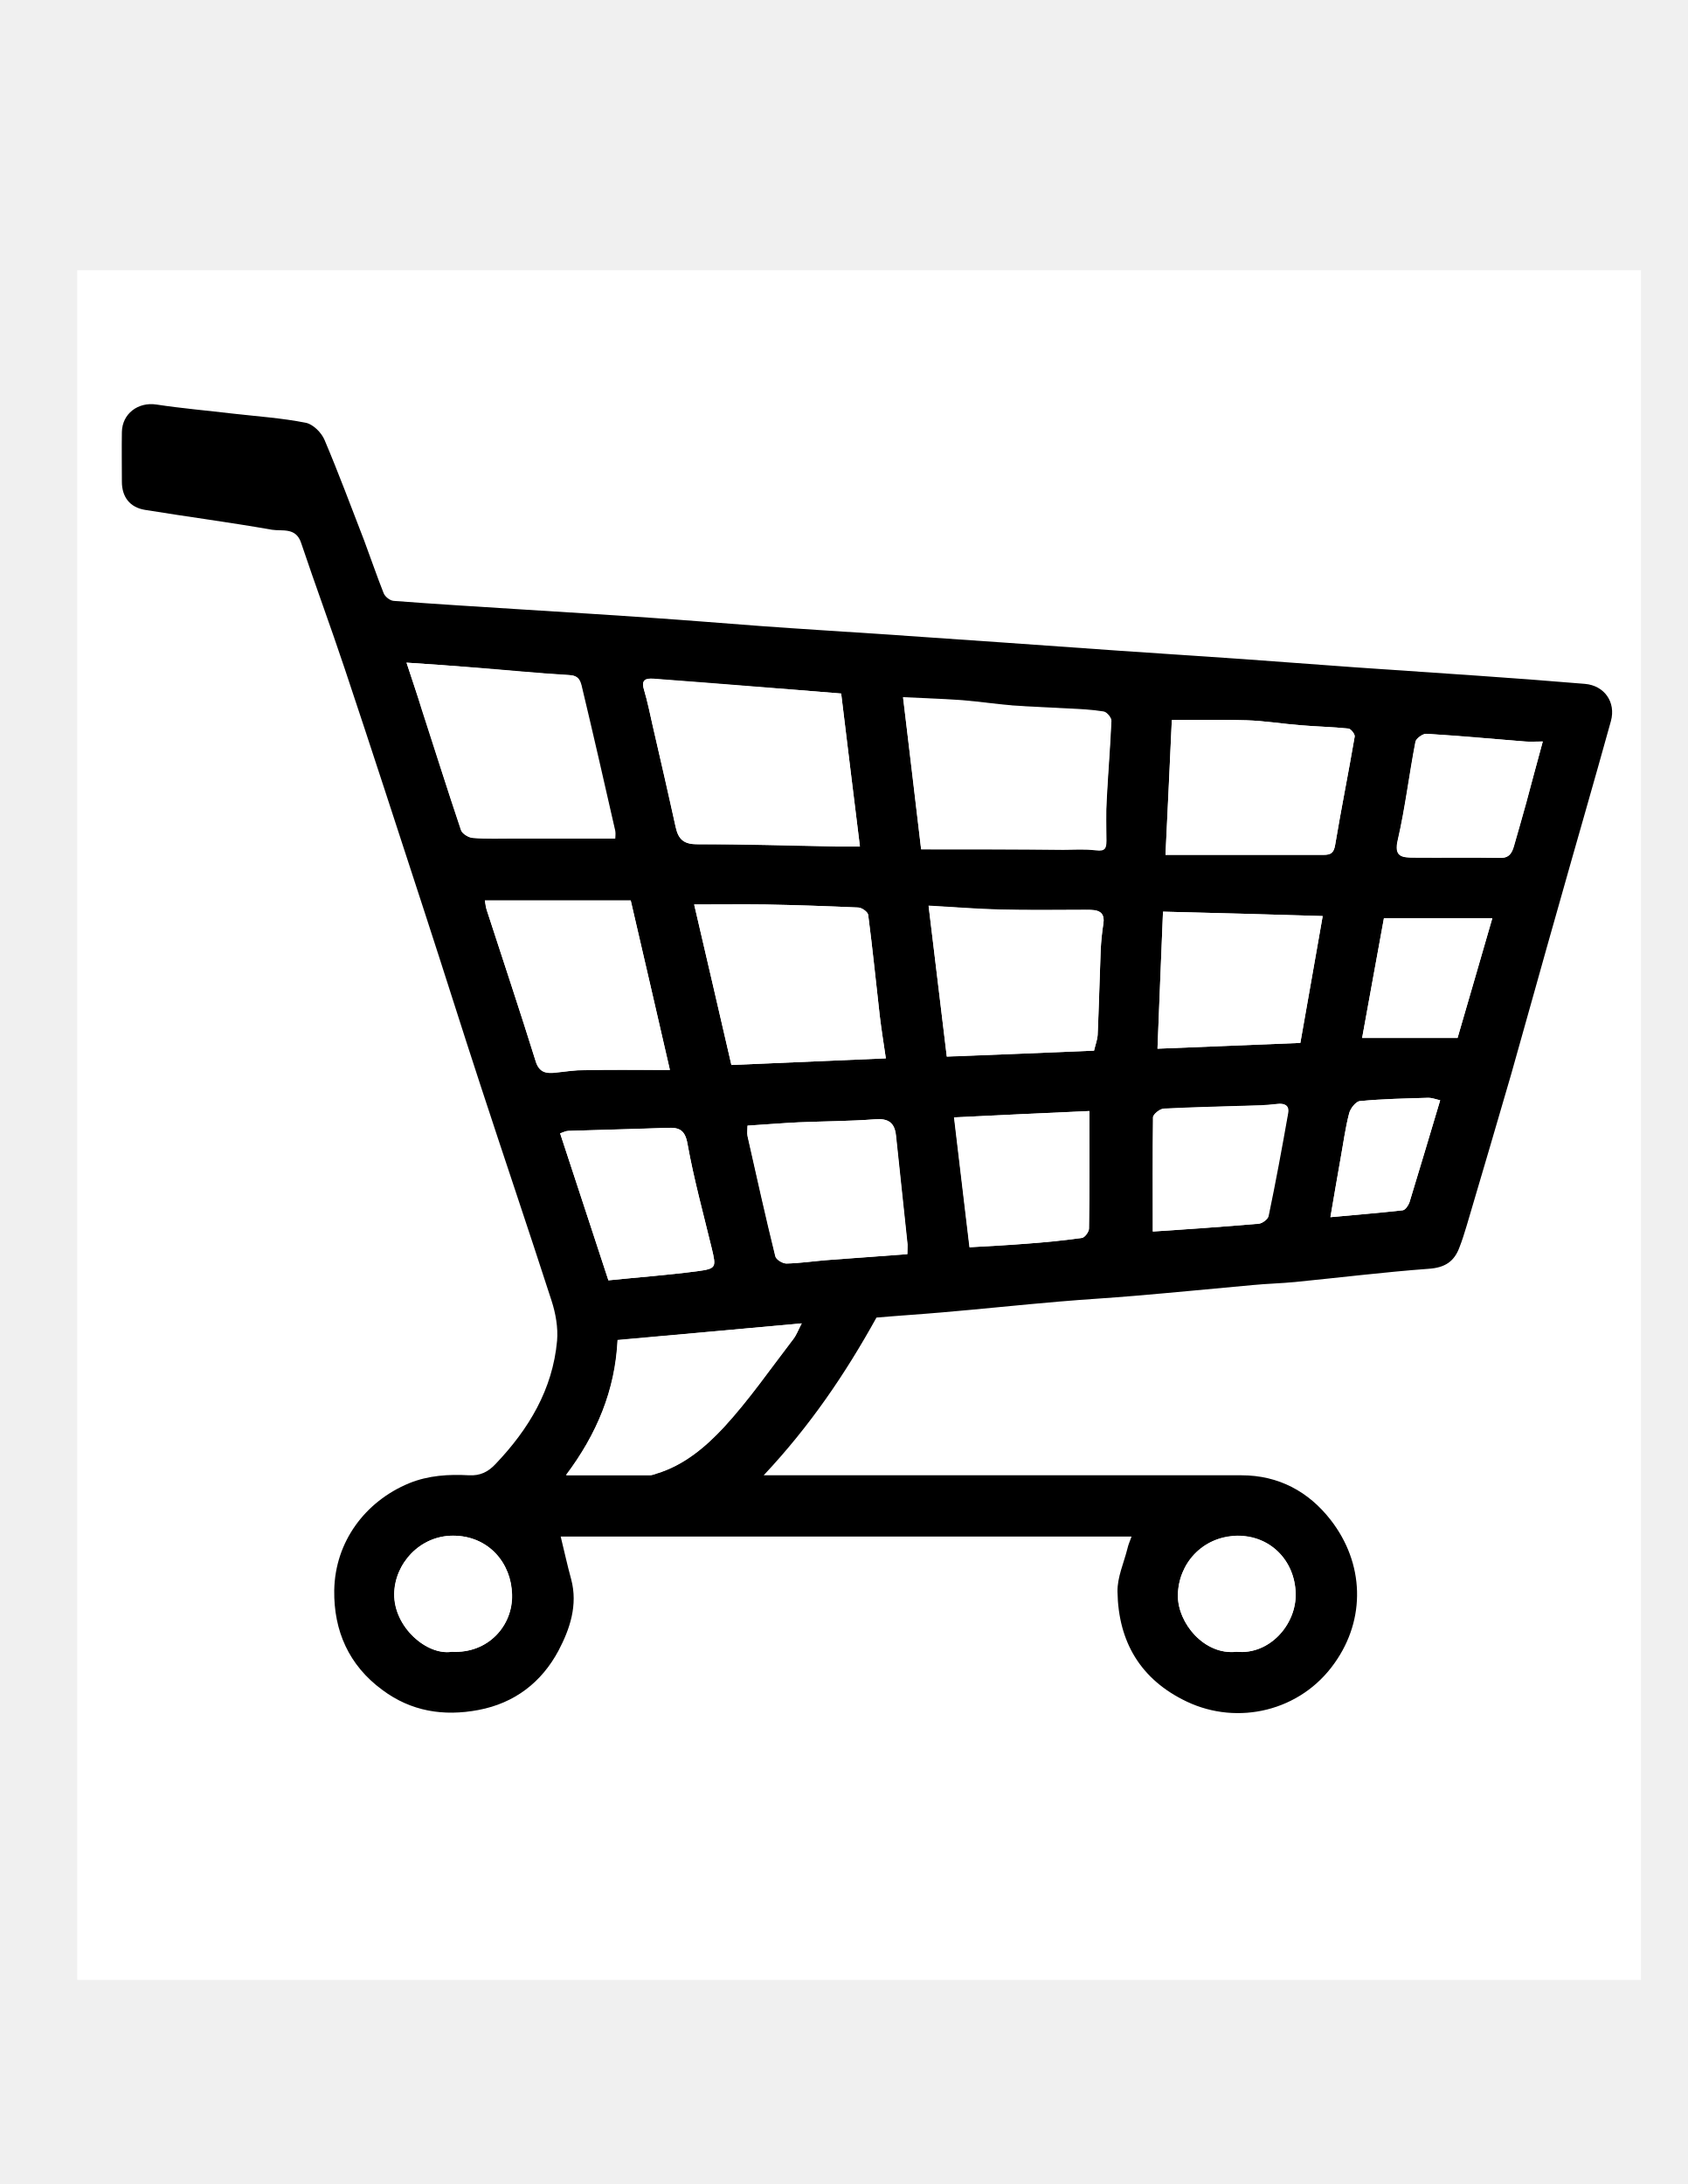
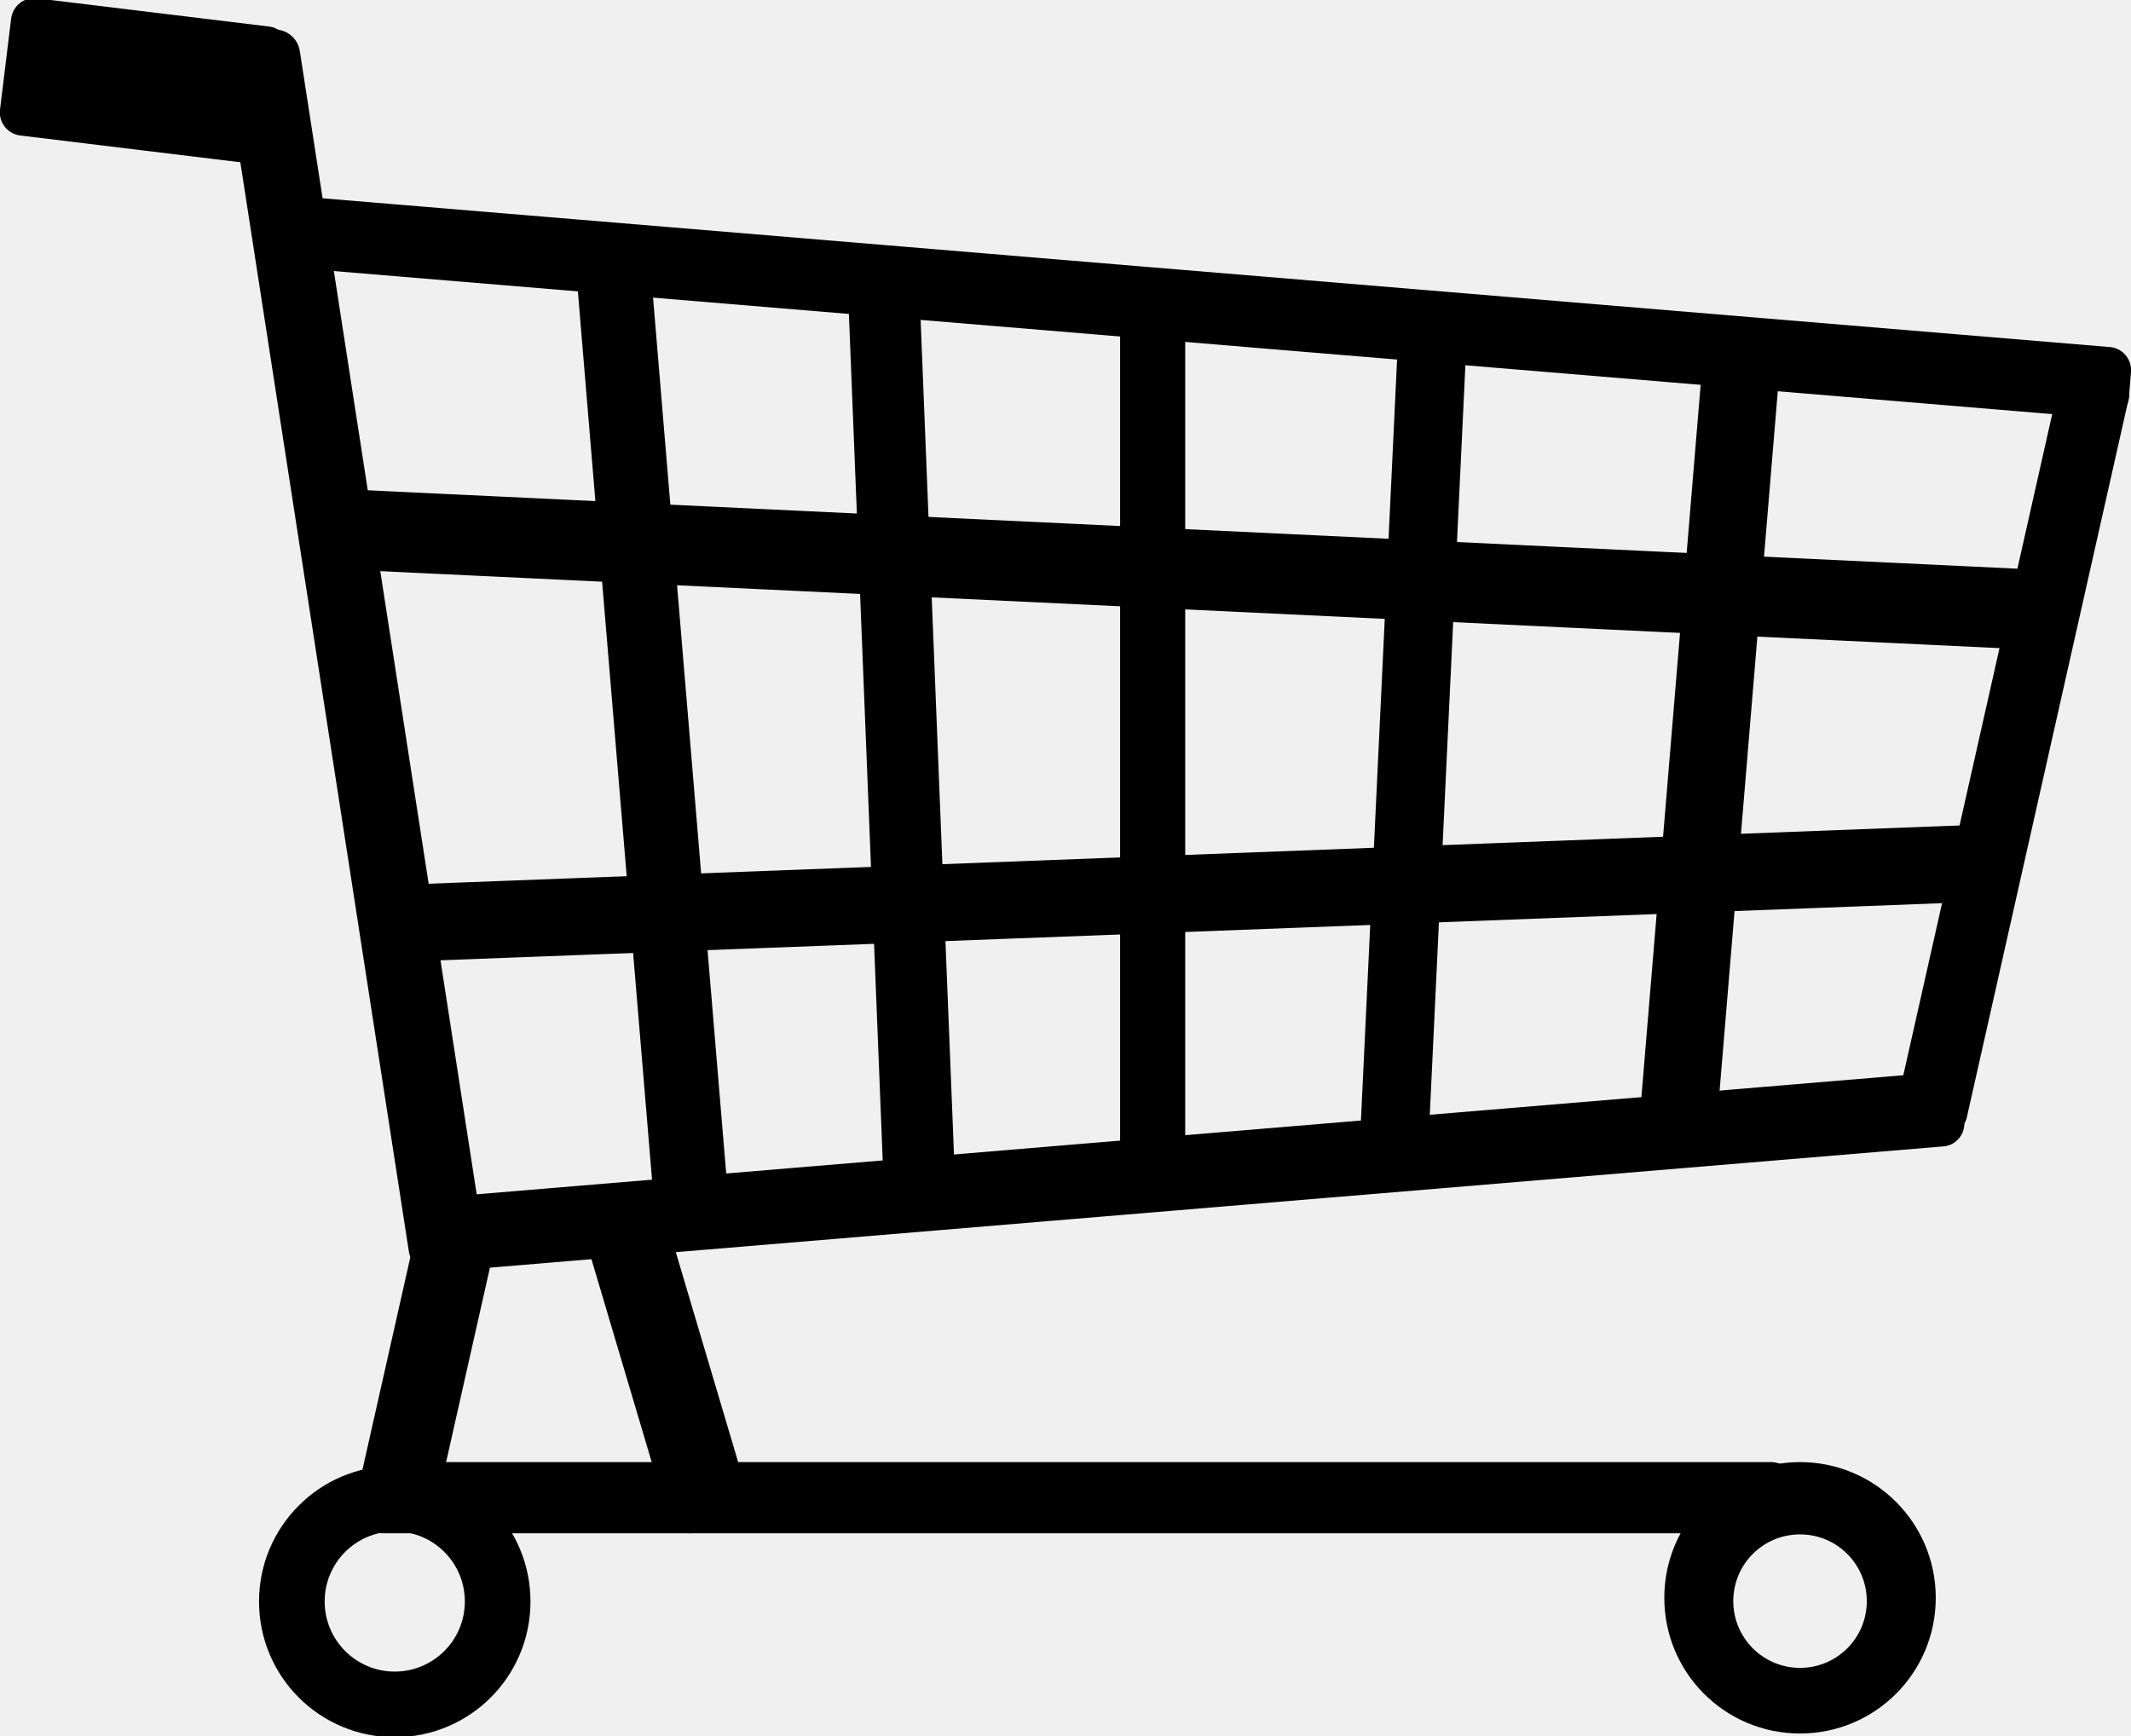
- <svg xmlns="http://www.w3.org/2000/svg" version="1.1" id="Слой_1" x="0px" y="0px" viewBox="0 0 612 792" style="enable-background:new 0 0 612 792;" xml:space="preserve">
+ <svg xmlns="http://www.w3.org/2000/svg" version="1.1" id="Слой_1" x="0px" y="0px" viewBox="0 0 1149.3 936.1" style="enable-background:new 0 0 1149.3 936.1;" xml:space="preserve">
  <style type="text/css">
- 	.st0{fill:#FFFFFF;}
+ 	.st0{stroke:#000000;stroke-miterlimit:10;}
</style>
-   <g>
-     <g>
-       <path class="st0" d="M28,98c189,0,378,0,567,0c0,206.7,0,413.3,0,620c-189,0-378,0-567,0C28,511.3,28,304.7,28,98z M276.9,535    c16.8-17.9,29.6-36.8,40.8-57.2c8-0.6,16-1.1,24-1.9c14.1-1.3,28.1-2.7,42.2-3.9c9.2-0.8,18.4-1.3,27.6-2.1    c14.2-1.2,28.5-2.7,42.7-3.9c5.1-0.5,10.2-0.6,15.3-1.1c16.2-1.6,32.3-3.6,48.5-4.8c5.8-0.4,9.3-2.7,11.1-7.8    c0.9-2.6,1.8-5.2,2.6-7.8c5.4-18.2,10.9-36.5,16.1-54.8c5.8-20.3,11.4-40.7,17.2-61.1c6.3-22.4,12.8-44.7,19-67.1    c1.9-7-2.3-12.9-9.4-13.5c-13.1-1.1-26.3-2.1-39.4-3c-14.6-1.1-29.3-2-43.9-3c-13.6-1-27.3-2-40.9-3c-14.8-1-29.6-2-44.4-3    c-14.1-1-28.3-2-42.4-3c-14.5-1-28.9-2-43.4-3c-15-1-29.9-2-44.9-3c-13.3-0.9-26.6-2-39.9-3c-15.5-1.1-30.9-2-46.4-3    c-15.5-1-30.9-1.9-46.4-3.1c-1.3-0.1-3.1-1.5-3.6-2.8c-2.6-6.3-4.7-12.8-7.1-19.2c-4.7-12.2-9.2-24.4-14.3-36.3    c-1.1-2.7-4.2-5.8-6.9-6.3c-8.7-1.7-17.5-2.3-26.3-3.3c-9.3-1.1-18.6-1.9-27.8-3.3c-6.6-1-12.5,3.3-12.5,10c-0.1,6,0,12,0,18    c0,5.5,2.8,9.3,8.4,10.2c15.3,2.5,30.7,4.5,46,7.2c3.7,0.7,8.7-1,10.6,4.8c5.1,15.3,10.7,30.4,15.8,45.6    c9.9,29.6,19.5,59.3,29.2,89c6.7,20.7,13.3,41.5,20.1,62.3c8.5,26,17.3,51.9,25.7,77.9c1.5,4.6,2.4,9.7,2,14.5    c-1.6,17.7-10.2,32.1-22.3,44.7c-2.7,2.8-5.6,4.3-9.6,4.1c-7.4-0.4-14.7,0-21.8,2.9c-15.9,6.6-26.8,21.2-27.1,38.8    c-0.3,14.7,5.3,27.2,17.4,36.1c10.5,7.8,22.3,9.7,34.9,7.3c13.2-2.5,22.9-10.1,29-21.5c4.2-7.8,7.1-16.5,4.6-25.9    c-1.4-5.1-2.5-10.3-3.8-15.5c68.9,0,137.7,0,207,0c-0.6,1.7-1.2,3-1.5,4.4c-1.3,5.2-3.7,10.4-3.6,15.6    c0.3,18.2,8.3,31.9,25.2,39.9c18.4,8.7,41.1,3.5,53.5-14c11.3-16.1,10.8-36.3-1.4-51.9c-8-10.3-18.9-16.2-32.3-16.2    c-55.5,0-111,0-166.5,0C281.9,535,280.1,535,276.9,535z" />
-       <path d="M276.9,535c3.2,0,5,0,6.8,0c55.5,0,111,0,166.5,0c13.4,0,24.3,5.9,32.3,16.2c12.2,15.7,12.8,35.9,1.4,51.9    c-12.3,17.5-35.1,22.7-53.5,14c-16.9-8-24.9-21.8-25.2-39.9c-0.1-5.2,2.3-10.4,3.6-15.6c0.3-1.4,0.9-2.7,1.5-4.4    c-69.3,0-138.1,0-207,0c1.3,5.3,2.4,10.4,3.8,15.5c2.5,9.4-0.5,18.1-4.6,25.9c-6.1,11.4-15.8,19-29,21.5    c-12.7,2.4-24.5,0.5-34.9-7.3c-12.1-8.9-17.6-21.4-17.4-36.1c0.3-17.6,11.2-32.2,27.1-38.8c7.1-2.9,14.4-3.3,21.8-2.9    c4,0.2,6.9-1.2,9.6-4.1c12-12.6,20.7-27,22.3-44.7c0.4-4.7-0.5-9.9-2-14.5c-8.4-26-17.2-51.9-25.7-77.9    c-6.8-20.7-13.3-41.5-20.1-62.3c-9.7-29.7-19.3-59.4-29.2-89c-5.1-15.3-10.7-30.4-15.8-45.6c-1.9-5.8-6.9-4.2-10.6-4.8    c-15.3-2.7-30.7-4.7-46-7.2c-5.6-0.9-8.4-4.8-8.4-10.2c0-6-0.1-12,0-18c0.1-6.7,5.9-11,12.5-10c9.2,1.4,18.6,2.2,27.8,3.3    c8.8,1,17.7,1.6,26.3,3.3c2.7,0.5,5.8,3.6,6.9,6.3c5.1,12,9.6,24.2,14.3,36.3c2.4,6.4,4.6,12.9,7.1,19.2c0.5,1.3,2.3,2.7,3.6,2.8    c15.5,1.2,30.9,2.1,46.4,3.1c15.5,1,30.9,1.9,46.4,3c13.3,0.9,26.6,2,39.9,3c15,1.1,29.9,2,44.9,3c14.5,1,28.9,2,43.4,3    c14.1,1,28.3,2,42.4,3c14.8,1,29.6,2,44.4,3c13.6,1,27.3,2,40.9,3c14.6,1,29.3,2,43.9,3c13.1,0.9,26.3,1.9,39.4,3    c7,0.6,11.3,6.6,9.4,13.5c-6.2,22.4-12.7,44.7-19,67.1c-5.8,20.3-11.4,40.7-17.2,61.1c-5.3,18.3-10.7,36.5-16.1,54.8    c-0.8,2.6-1.6,5.3-2.6,7.8c-1.9,5.2-5.3,7.4-11.1,7.8c-16.2,1.2-32.3,3.2-48.5,4.8c-5.1,0.5-10.2,0.6-15.3,1.1    c-14.2,1.3-28.5,2.7-42.7,3.9c-9.2,0.8-18.4,1.3-27.6,2.1c-14.1,1.2-28.1,2.7-42.2,3.9c-8,0.7-16,1.2-24,1.9    C306.5,498.2,293.7,517.1,276.9,535z M305,251.5c-10.7-0.9-20.7-1.7-30.7-2.5c-12.4-1-24.9-2-37.3-2.9c-2.8-0.2-4.6,0.4-3.5,3.9    c1.3,4.4,2.2,8.8,3.2,13.3c2.8,12.2,5.7,24.4,8.3,36.6c1,4.5,3,6.3,8,6.2c16.7,0,33.5,0.5,50.3,0.8c2.7,0.1,5.4,0,8.5,0    C309.4,287.7,307.2,269.5,305,251.5z M334,308c17.6,0,34.5,0,51.4,0c4,0,8-0.3,12,0.2c3.2,0.4,3.7-0.8,3.7-3.4c0-5-0.2-10,0.1-15    c0.5-9.5,1.3-19,1.7-28.6c0-1.1-1.6-3-2.7-3.2c-4.2-0.7-8.5-0.9-12.8-1.1c-6.8-0.4-13.5-0.6-20.3-1.1c-6-0.5-12-1.4-18.1-1.9    c-6.9-0.5-13.7-0.7-21.6-1.1C329.7,271.2,331.8,288.9,334,308z M147.4,240.3c1.9,5.8,3.8,11.3,5.6,16.8c4.7,14.7,9.3,29.4,14.3,44    c0.4,1.3,2.7,2.7,4.2,2.8c5,0.4,10,0.2,15,0.2c12,0,24.1,0,36.6,0c0-0.6,0.2-1.7,0-2.8c-4-17.6-8-35.2-12.2-52.7    c-0.5-1.9-1.2-3.6-4.1-3.7c-11.8-0.7-23.5-1.8-35.3-2.8C163.8,241.4,156.3,240.9,147.4,240.3z M251.7,328    c4.5,19.4,9,38.6,13.5,58.2c18.8-0.8,37.2-1.6,56-2.4c-0.8-5.4-1.6-10.4-2.2-15.4c-1.4-12.2-2.6-24.4-4.2-36.6    c-0.1-1.1-2.3-2.7-3.6-2.7c-11.2-0.5-22.5-0.9-33.7-1.1C269.4,327.9,261.3,328,251.7,328z M396.7,381c0.5-2.2,1.2-4,1.3-5.7    c0.4-10.3,0.7-20.5,1.1-30.8c0.1-3.3,0.5-6.5,1-9.8c0.4-2.9-0.7-4.4-3.5-4.7c-1.1-0.1-2.3-0.1-3.5-0.1c-10.2,0-20.3,0.2-30.5-0.1    c-8.4-0.2-16.7-0.9-25.9-1.4c2.3,18.8,4.4,36.6,6.6,54.7C361.3,382.5,378.8,381.8,396.7,381z M242.9,388    c-4.9-21.4-9.5-41.2-14.2-61.4c-18,0-35.3,0-52.9,0c0.2,1.3,0.3,2.4,0.7,3.5c5.9,18.2,12,36.4,17.7,54.7c1.3,4.3,3.9,4.6,7.4,4.2    c3.4-0.4,6.8-0.9,10.3-0.9C221.8,387.9,231.7,388,242.9,388z M422.6,310c19.8,0,38.6,0,57.3,0c2.6,0,3.7-0.7,4.2-3.5    c2.2-13.2,4.9-26.3,7.1-39.4c0.1-0.9-1.4-2.9-2.3-2.9c-5.7-0.6-11.5-0.7-17.3-1.2c-6.5-0.5-13.1-1.6-19.6-1.8    c-8.9-0.3-17.7-0.1-27.1-0.1C424.2,276.5,423.5,292.4,422.6,310z M290.7,479.9c-22.8,2.1-44.6,4-66.8,6    c-0.9,18.3-7.5,34.1-18.7,49c11,0,20.7,0,30.5,0c0.8,0,1.6-0.3,2.3-0.6c9.9-3,17.7-9.6,24.4-16.8c9.2-10,16.9-21.2,25.2-32    C288.8,484.2,289.4,482.4,290.7,479.9z M421.7,330.6c-0.7,16.5-1.3,32.7-2,49.7c18-0.7,35-1.4,51.8-2.1c2.8-15.7,5.4-30.6,8.1-46    C460.1,331.6,441.6,331.1,421.7,330.6z M329,454.8c0-1.5,0.1-2.5,0-3.5c-1.4-13.2-2.8-26.4-4.2-39.6c-0.5-4.6-2.8-6.2-7.6-5.8    c-9.2,0.7-18.5,0.7-27.8,1.1c-6.1,0.3-12.1,0.8-18.4,1.2c0,1.4-0.2,2.6,0,3.7c3.3,14.6,6.5,29.2,10.1,43.7c0.3,1.2,2.6,2.6,4,2.6    c4.7-0.1,9.5-0.8,14.2-1.2C309.1,456.3,318.8,455.6,329,454.8z M220.6,464.3c10.7-1.1,21.5-1.9,32.2-3.3c7-0.9,6.9-1.4,5.3-8.2    c-3-12.6-6.5-25.2-8.8-37.9c-0.9-5.3-3.2-6.1-7.5-5.9c-11.9,0.4-23.8,0.7-35.7,1.1c-0.9,0-1.8,0.5-3,0.9    C208.9,428.8,214.7,446.2,220.6,464.3z M395,402.9c-16,0.7-32.4,1.5-49.1,2.3c1.9,15.8,3.7,31.2,5.6,47.1c7.1-0.4,14-0.8,20.8-1.3    c6.7-0.5,13.4-1.2,20-2.1c1-0.1,2.5-2.2,2.5-3.4C395.1,431.6,395,417.7,395,402.9z M418,446.6c12.5-0.9,25.5-1.7,38.4-2.8    c1.2-0.1,3.2-1.6,3.4-2.7c2.5-12.4,4.8-24.9,7.1-37.4c0.5-2.9-1.3-3.6-3.9-3.3c-2,0.2-3.9,0.5-5.9,0.5    c-11.8,0.4-23.5,0.6-35.3,1.2c-1.4,0.1-3.7,2-3.8,3.1C417.9,418.9,418,432.6,418,446.6z M559.4,268.9c-2.7,0-4.6,0.1-6.3,0    c-11.9-0.9-23.9-2-35.8-2.8c-1.3-0.1-3.8,1.7-4,2.9c-2.3,11.8-3.7,23.8-6.4,35.6c-1.4,6.2,1.6,6.3,5.7,6.4    c10.5,0.1,20.9-0.1,31.4,0.1c3.3,0.1,4.3-1.9,5-4.3c1.5-5.1,2.9-10.3,4.4-15.5C555.3,284.1,557.2,276.9,559.4,268.9z M528.5,376.4    c4.2-14.6,8.2-28.4,12.6-43.4c-13.3,0-25.9,0-39.3,0c-2.5,13.9-5.2,28.7-7.9,43.4C505.7,376.4,516.9,376.4,528.5,376.4z     M448.3,599c12.1,1.2,21.8-10,21.5-21.1c-0.3-12-9.3-21.1-21.3-20.9c-12.7,0.3-21.3,10.3-21.4,21.6    C427,588.6,436.7,600.3,448.3,599z M163.8,599c13.4,0.7,22.2-9.7,21.9-20.7c-0.2-11.4-8.5-21.4-21.4-21.4    c-12,0-21.2,10.1-21.3,21.1C142.8,590.1,154.8,600.4,163.8,599z M482.4,441.4c9.5-0.9,17.9-1.5,26.2-2.5c0.9-0.1,2.1-1.8,2.5-3    c3.7-12.1,7.3-24.2,11.1-36.9c-1.5-0.3-2.9-0.9-4.3-0.9c-8.3,0.2-16.5,0.4-24.8,1.2c-1.5,0.1-3.5,2.7-3.9,4.4    c-1.4,5.4-2.1,10.9-3.1,16.3C484.9,426.7,483.7,433.5,482.4,441.4z" />
-       <path class="st0" d="M305,251.5c2.2,18,4.4,36.2,6.8,55.5c-3.1,0-5.8,0-8.5,0c-16.8-0.3-33.5-0.9-50.3-0.8c-5,0-7-1.7-8-6.2    c-2.7-12.2-5.5-24.4-8.3-36.6c-1-4.4-1.9-8.9-3.2-13.3c-1.1-3.6,0.7-4.2,3.5-3.9c12.4,1,24.9,1.9,37.3,2.9    C284.3,249.8,294.3,250.6,305,251.5z" />
-       <path class="st0" d="M334,308c-2.3-19.1-4.4-36.8-6.5-55c7.9,0.4,14.7,0.6,21.6,1.1c6,0.5,12,1.4,18.1,1.9    c6.7,0.5,13.5,0.7,20.3,1.1c4.3,0.3,8.6,0.5,12.8,1.1c1.1,0.2,2.7,2.1,2.7,3.2c-0.4,9.5-1.2,19-1.7,28.6c-0.3,5-0.1,10-0.1,15    c0,2.6-0.5,3.8-3.7,3.4c-3.9-0.5-8-0.2-12-0.2C368.5,308,351.6,308,334,308z" />
-       <path class="st0" d="M147.4,240.3c8.9,0.6,16.4,1.1,23.9,1.7c11.8,0.9,23.5,2.1,35.3,2.8c2.9,0.2,3.6,1.8,4.1,3.7    c4.1,17.6,8.2,35.1,12.2,52.7c0.2,1.1,0,2.2,0,2.8c-12.5,0-24.5,0-36.6,0c-5,0-10,0.2-15-0.2c-1.5-0.1-3.8-1.5-4.2-2.8    c-4.9-14.6-9.5-29.3-14.3-44C151.2,251.6,149.3,246.2,147.4,240.3z" />
-       <path class="st0" d="M251.7,328c9.6,0,17.7-0.1,25.8,0c11.2,0.2,22.5,0.6,33.7,1.1c1.3,0.1,3.5,1.6,3.6,2.7    c1.6,12.2,2.8,24.4,4.2,36.6c0.6,5,1.4,10,2.2,15.4c-18.8,0.8-37.2,1.6-56,2.4C260.7,366.6,256.2,347.4,251.7,328z" />
-       <path class="st0" d="M396.7,381c-17.9,0.7-35.4,1.5-53.4,2.2c-2.2-18.1-4.3-35.9-6.6-54.7c9.2,0.5,17.6,1.2,25.9,1.4    c10.1,0.2,20.3,0.1,30.5,0.1c1.2,0,2.3-0.1,3.5,0.1c2.8,0.3,3.9,1.9,3.5,4.7c-0.5,3.2-0.8,6.5-1,9.8c-0.4,10.3-0.6,20.5-1.1,30.8    C397.9,377.1,397.2,378.8,396.7,381z" />
-       <path class="st0" d="M242.9,388c-11.2,0-21.1-0.1-31,0c-3.4,0-6.9,0.6-10.3,0.9c-3.5,0.4-6.1,0.1-7.4-4.2    c-5.7-18.3-11.8-36.5-17.7-54.7c-0.3-1.1-0.4-2.2-0.7-3.5c17.6,0,34.9,0,52.9,0C233.4,346.8,238,366.6,242.9,388z" />
-       <path class="st0" d="M422.6,310c0.8-17.6,1.6-33.5,2.3-48.9c9.4,0,18.2-0.2,27.1,0.1c6.5,0.2,13.1,1.3,19.6,1.8    c5.8,0.5,11.5,0.6,17.3,1.2c0.9,0.1,2.5,2.1,2.3,2.9c-2.3,13.2-4.9,26.3-7.1,39.4c-0.5,2.9-1.6,3.5-4.2,3.5    C461.2,310,442.4,310,422.6,310z" />
-       <path class="st0" d="M290.7,479.9c-1.3,2.4-1.9,4.2-3,5.7c-8.3,10.8-16,22-25.2,32c-6.7,7.2-14.5,13.8-24.4,16.8    c-0.8,0.2-1.6,0.6-2.3,0.6c-9.8,0-19.6,0-30.5,0c11.1-14.9,17.8-30.7,18.7-49C246.1,484,267.9,482,290.7,479.9z" />
-       <path class="st0" d="M421.7,330.6c19.9,0.5,38.4,1,57.9,1.6c-2.7,15.4-5.3,30.2-8.1,46c-16.7,0.7-33.8,1.4-51.8,2.1    C420.4,363.3,421,347.1,421.7,330.6z" />
-       <path class="st0" d="M329,454.8c-10.2,0.8-19.9,1.4-29.6,2.2c-4.7,0.4-9.5,1.1-14.2,1.2c-1.4,0-3.7-1.4-4-2.6    c-3.5-14.5-6.8-29.1-10.1-43.7c-0.2-1.1,0-2.3,0-3.7c6.3-0.4,12.4-0.9,18.4-1.2c9.3-0.4,18.5-0.4,27.8-1.1    c4.8-0.4,7.1,1.2,7.6,5.8c1.4,13.2,2.8,26.4,4.2,39.6C329.1,452.3,329,453.3,329,454.8z" />
-       <path class="st0" d="M220.6,464.3c-5.9-18.1-11.7-35.6-17.5-53.3c1.2-0.4,2.1-0.9,3-0.9c11.9-0.4,23.8-0.6,35.7-1.1    c4.4-0.2,6.6,0.6,7.5,5.9c2.3,12.8,5.7,25.3,8.8,37.9c1.6,6.8,1.7,7.2-5.3,8.2C242.1,462.4,231.3,463.2,220.6,464.3z" />
-       <path class="st0" d="M395,402.9c0,14.8,0.1,28.7-0.1,42.6c0,1.2-1.5,3.2-2.5,3.4c-6.6,1-13.3,1.6-20,2.1    c-6.9,0.6-13.8,0.9-20.8,1.3c-1.9-15.9-3.7-31.3-5.6-47.1C362.6,404.4,379,403.6,395,402.9z" />
-       <path class="st0" d="M418,446.6c0-14-0.1-27.7,0.2-41.5c0-1.1,2.4-3,3.8-3.1c11.7-0.6,23.5-0.8,35.3-1.2c2-0.1,3.9-0.3,5.9-0.5    c2.5-0.3,4.4,0.5,3.9,3.3c-2.2,12.5-4.5,25-7.1,37.4c-0.2,1.1-2.2,2.6-3.4,2.7C443.5,444.9,430.6,445.8,418,446.6z" />
-       <path class="st0" d="M559.4,268.9c-2.2,8-4.1,15.2-6.1,22.4c-1.4,5.2-2.9,10.3-4.4,15.5c-0.7,2.5-1.7,4.4-5,4.3    c-10.5-0.2-20.9,0-31.4-0.1c-4.1,0-7.2-0.2-5.7-6.4c2.7-11.7,4.1-23.7,6.4-35.6c0.2-1.2,2.7-3,4-2.9c12,0.7,23.9,1.8,35.8,2.8    C554.9,269.1,556.7,268.9,559.4,268.9z" />
-       <path class="st0" d="M528.5,376.4c-11.6,0-22.8,0-34.6,0c2.7-14.7,5.3-29.4,7.9-43.4c13.4,0,26,0,39.3,0    C536.8,348,532.8,361.8,528.5,376.4z" />
-       <path class="st0" d="M448.3,599c-11.6,1.3-21.3-10.4-21.2-20.5c0.1-11.3,8.7-21.3,21.4-21.6c12-0.2,21,8.9,21.3,20.9    C470.1,589,460.4,600.2,448.3,599z" />
-       <path class="st0" d="M163.8,599c-9,1.4-21-8.9-20.9-21c0.2-11,9.3-21.1,21.3-21.1c12.9,0,21.2,9.9,21.4,21.4    C186,589.3,177.2,599.7,163.8,599z" />
-       <path class="st0" d="M482.4,441.4c1.4-7.9,2.5-14.6,3.7-21.4c1-5.5,1.7-11,3.1-16.3c0.5-1.8,2.5-4.3,3.9-4.4    c8.2-0.8,16.5-0.9,24.8-1.2c1.3,0,2.7,0.5,4.3,0.9c-3.8,12.7-7.4,24.8-11.1,36.9c-0.4,1.2-1.5,2.9-2.5,3    C500.2,439.8,491.9,440.5,482.4,441.4z" />
-     </g>
-   </g>
+   <path class="st0" d="M19.9-0.4L145,14.8c6.6,0.8,11.3,6.8,10.5,13.4l-6,49.1c-0.8,6.6-6.8,11.3-13.4,10.5L11,72.6  C4.4,71.8-0.3,65.8,0.5,59.2l6-49.1C7.4,3.4,13.3-1.2,19.9-0.4z" />
+   <path class="st0" d="M132.8,18.7l13.4-2.1c7.2-1.1,13.9,3.8,15,11l99.2,641.3c1.1,7.2-3.8,13.9-11,15L236,686  c-7.2,1.1-13.9-3.8-15-11L121.8,33.7C120.8,26.5,125.7,19.8,132.8,18.7z" />
+   <path class="st0" d="M174.5,107.5l963.3,80.2c6.6,0.5,11.5,6.3,11,13l-1.1,13.5c-0.5,6.6-6.3,11.5-13,11L171.4,145  c-6.6-0.5-11.5-6.3-11-13l1.1-13.5C162.1,111.8,167.9,106.9,174.5,107.5z" />
+   <path class="st0" d="M242,646l802.8-67c6.5-0.5,12.3,4.3,12.8,10.8l1.3,15.3c0.5,6.5-4.3,12.3-10.8,12.8l-802.8,67  c-6.5,0.5-12.3-4.3-12.8-10.8l-1.3-15.3C230.6,652.3,235.5,646.6,242,646z" />
+   <path class="st0" d="M1125.4,198.3l12.8,2.9c6.6,1.5,10.7,8,9.2,14.5l-87.1,386.8c-1.5,6.6-8,10.7-14.5,9.2l-12.8-2.9  c-6.6-1.5-10.7-8-9.2-14.5l87.1-386.8C1112.3,200.9,1118.8,196.8,1125.4,198.3z" />
+   <path class="st0" d="M184.2,264.3l910.9,43.3c6.6,0.3,11.7,5.9,11.4,12.6l-0.9,18.2c-0.3,6.6-5.9,11.7-12.6,11.4l-910.9-43.3  c-6.6-0.3-11.7-5.9-11.4-12.6l0.9-18.2C172,269.1,177.6,264,184.2,264.3z" />
+   <path class="st0" d="M220.8,477.6l841-32c6.6-0.3,12.2,4.9,12.4,11.5l0.6,16.6c0.3,6.6-4.9,12.2-11.5,12.4l-841,32  c-6.6,0.3-12.2-4.9-12.4-11.5l-0.6-16.6C209,483.4,214.2,477.8,220.8,477.6z" />
+   <path class="st0" d="M323,142.4l15-1.3c6.6-0.6,12.4,4.4,13,11l41.3,494.6c0.6,6.6-4.4,12.4-11,13l-15,1.3c-6.6,0.6-12.4-4.4-13-11  L312,155.3C311.4,148.7,316.4,142.9,323,142.4z" />
+   <path class="st0" d="M469.8,156.2l13.5-0.5c6.6-0.3,12.2,4.9,12.5,11.5l18.4,460.4c0.3,6.6-4.9,12.2-11.5,12.5l-13.5,0.5  c-6.6,0.3-12.2-4.9-12.5-11.5l-18.4-460.4C458,162,463.2,156.4,469.8,156.2z" />
+   <path class="st0" d="M616.6,166.3h10.1c6.6,0,12,5.4,12,12V620c0,6.6-5.4,12-12,12h-10.1c-6.6,0-12-5.4-12-12V178.3  C604.6,171.6,610,166.3,616.6,166.3z" />
+   <path class="st0" d="M766.9,175.7l11.9,0.6c6.6,0.3,11.7,5.9,11.4,12.6L770,614.4c-0.3,6.6-5.9,11.7-12.6,11.4l-11.9-0.6  c-6.6-0.3-11.7-5.9-11.4-12.6l20.2-425.5C754.7,180.5,760.3,175.4,766.9,175.7z" />
+   <path class="st0" d="M931.4,188.2l16.6,1.4c6.6,0.5,11.5,6.3,11,13l-33.1,398.1c-0.5,6.6-6.3,11.5-13,11l-16.6-1.4  c-6.6-0.5-11.5-6.3-11-13l33.1-398.1C919,192.6,924.8,187.7,931.4,188.2z" />
+   <path class="st0" d="M237.1,664.7l17.7,4c6.5,1.5,10.5,7.9,9.1,14.3l-28.3,125.6c-1.5,6.5-7.9,10.5-14.3,9.1l-17.7-4  c-6.5-1.5-10.5-7.9-9.1-14.3l28.3-125.6C224.2,667.3,230.7,663.3,237.1,664.7z" />
+   <path class="st0" d="M326.7,661.3l18.9-5.6c6.4-1.9,13,1.7,14.9,8.1l42.1,141.8c1.9,6.4-1.7,13-8.1,14.9l-18.9,5.6  c-6.4,1.9-13-1.7-14.9-8.1l-42.1-141.8C316.7,669.9,320.3,663.2,326.7,661.3z" />
+   <path class="st0" d="M206.1,789.2h749.1c6.6,0,12,5.4,12,12v13.4c0,6.6-5.4,12-12,12H206.1c-6.6,0-12-5.4-12-12v-13.4  C194.1,794.6,199.5,789.2,206.1,789.2z" />
+   <path class="st0" d="M212.9,791.2c-40.1,0-72.7,32.5-72.7,72.7s32.5,72.7,72.7,72.7s72.7-32.5,72.7-72.7S253,791.2,212.9,791.2z   M212.9,902.2c-21.1,0-38.3-17.1-38.3-38.3c0-21.2,17.1-38.3,38.3-38.3s38.3,17.1,38.3,38.3C251.2,885.1,234,902.2,212.9,902.2z" />
+   <path class="st0" d="M970.8,789.2c-40.1,0-72.7,32.5-72.7,72.7s32.5,72.7,72.7,72.7s72.7-32.5,72.7-72.7S1010.9,789.2,970.8,789.2z   M970.8,900.2c-20.1,0-36.5-16.3-36.5-36.5s16.3-36.5,36.5-36.5s36.5,16.3,36.5,36.5S991,900.2,970.8,900.2z" />
</svg>
